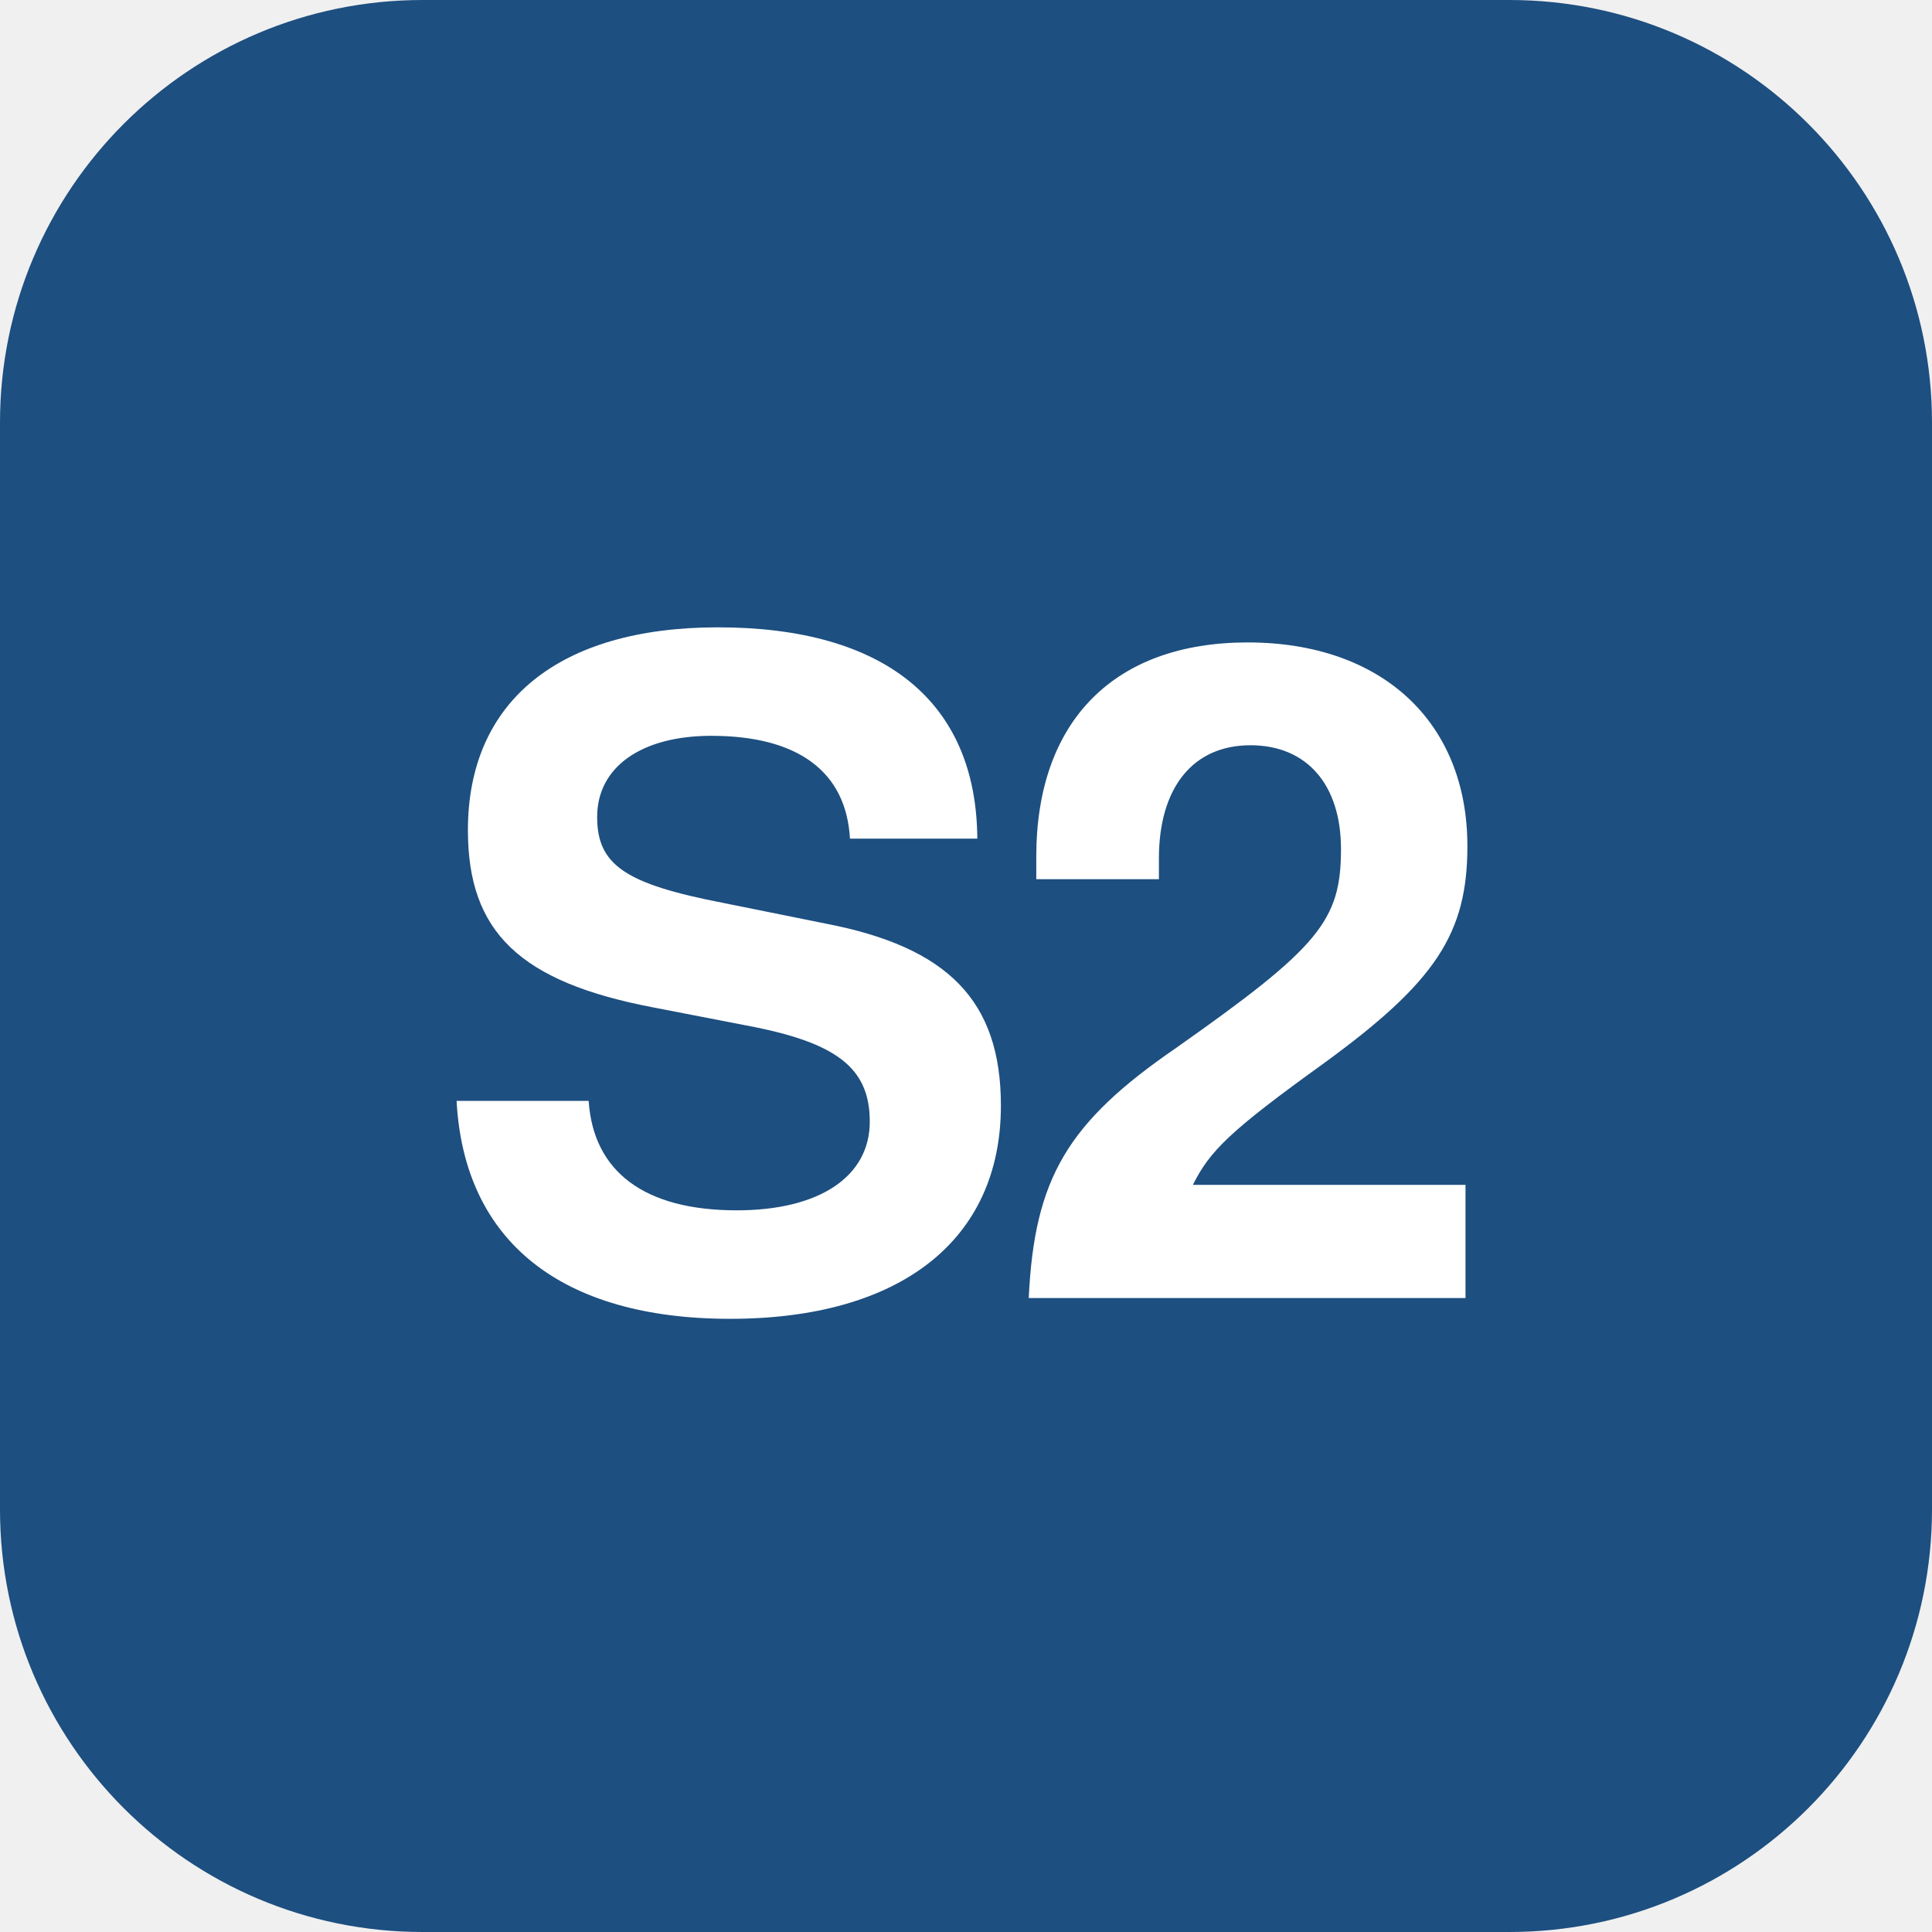
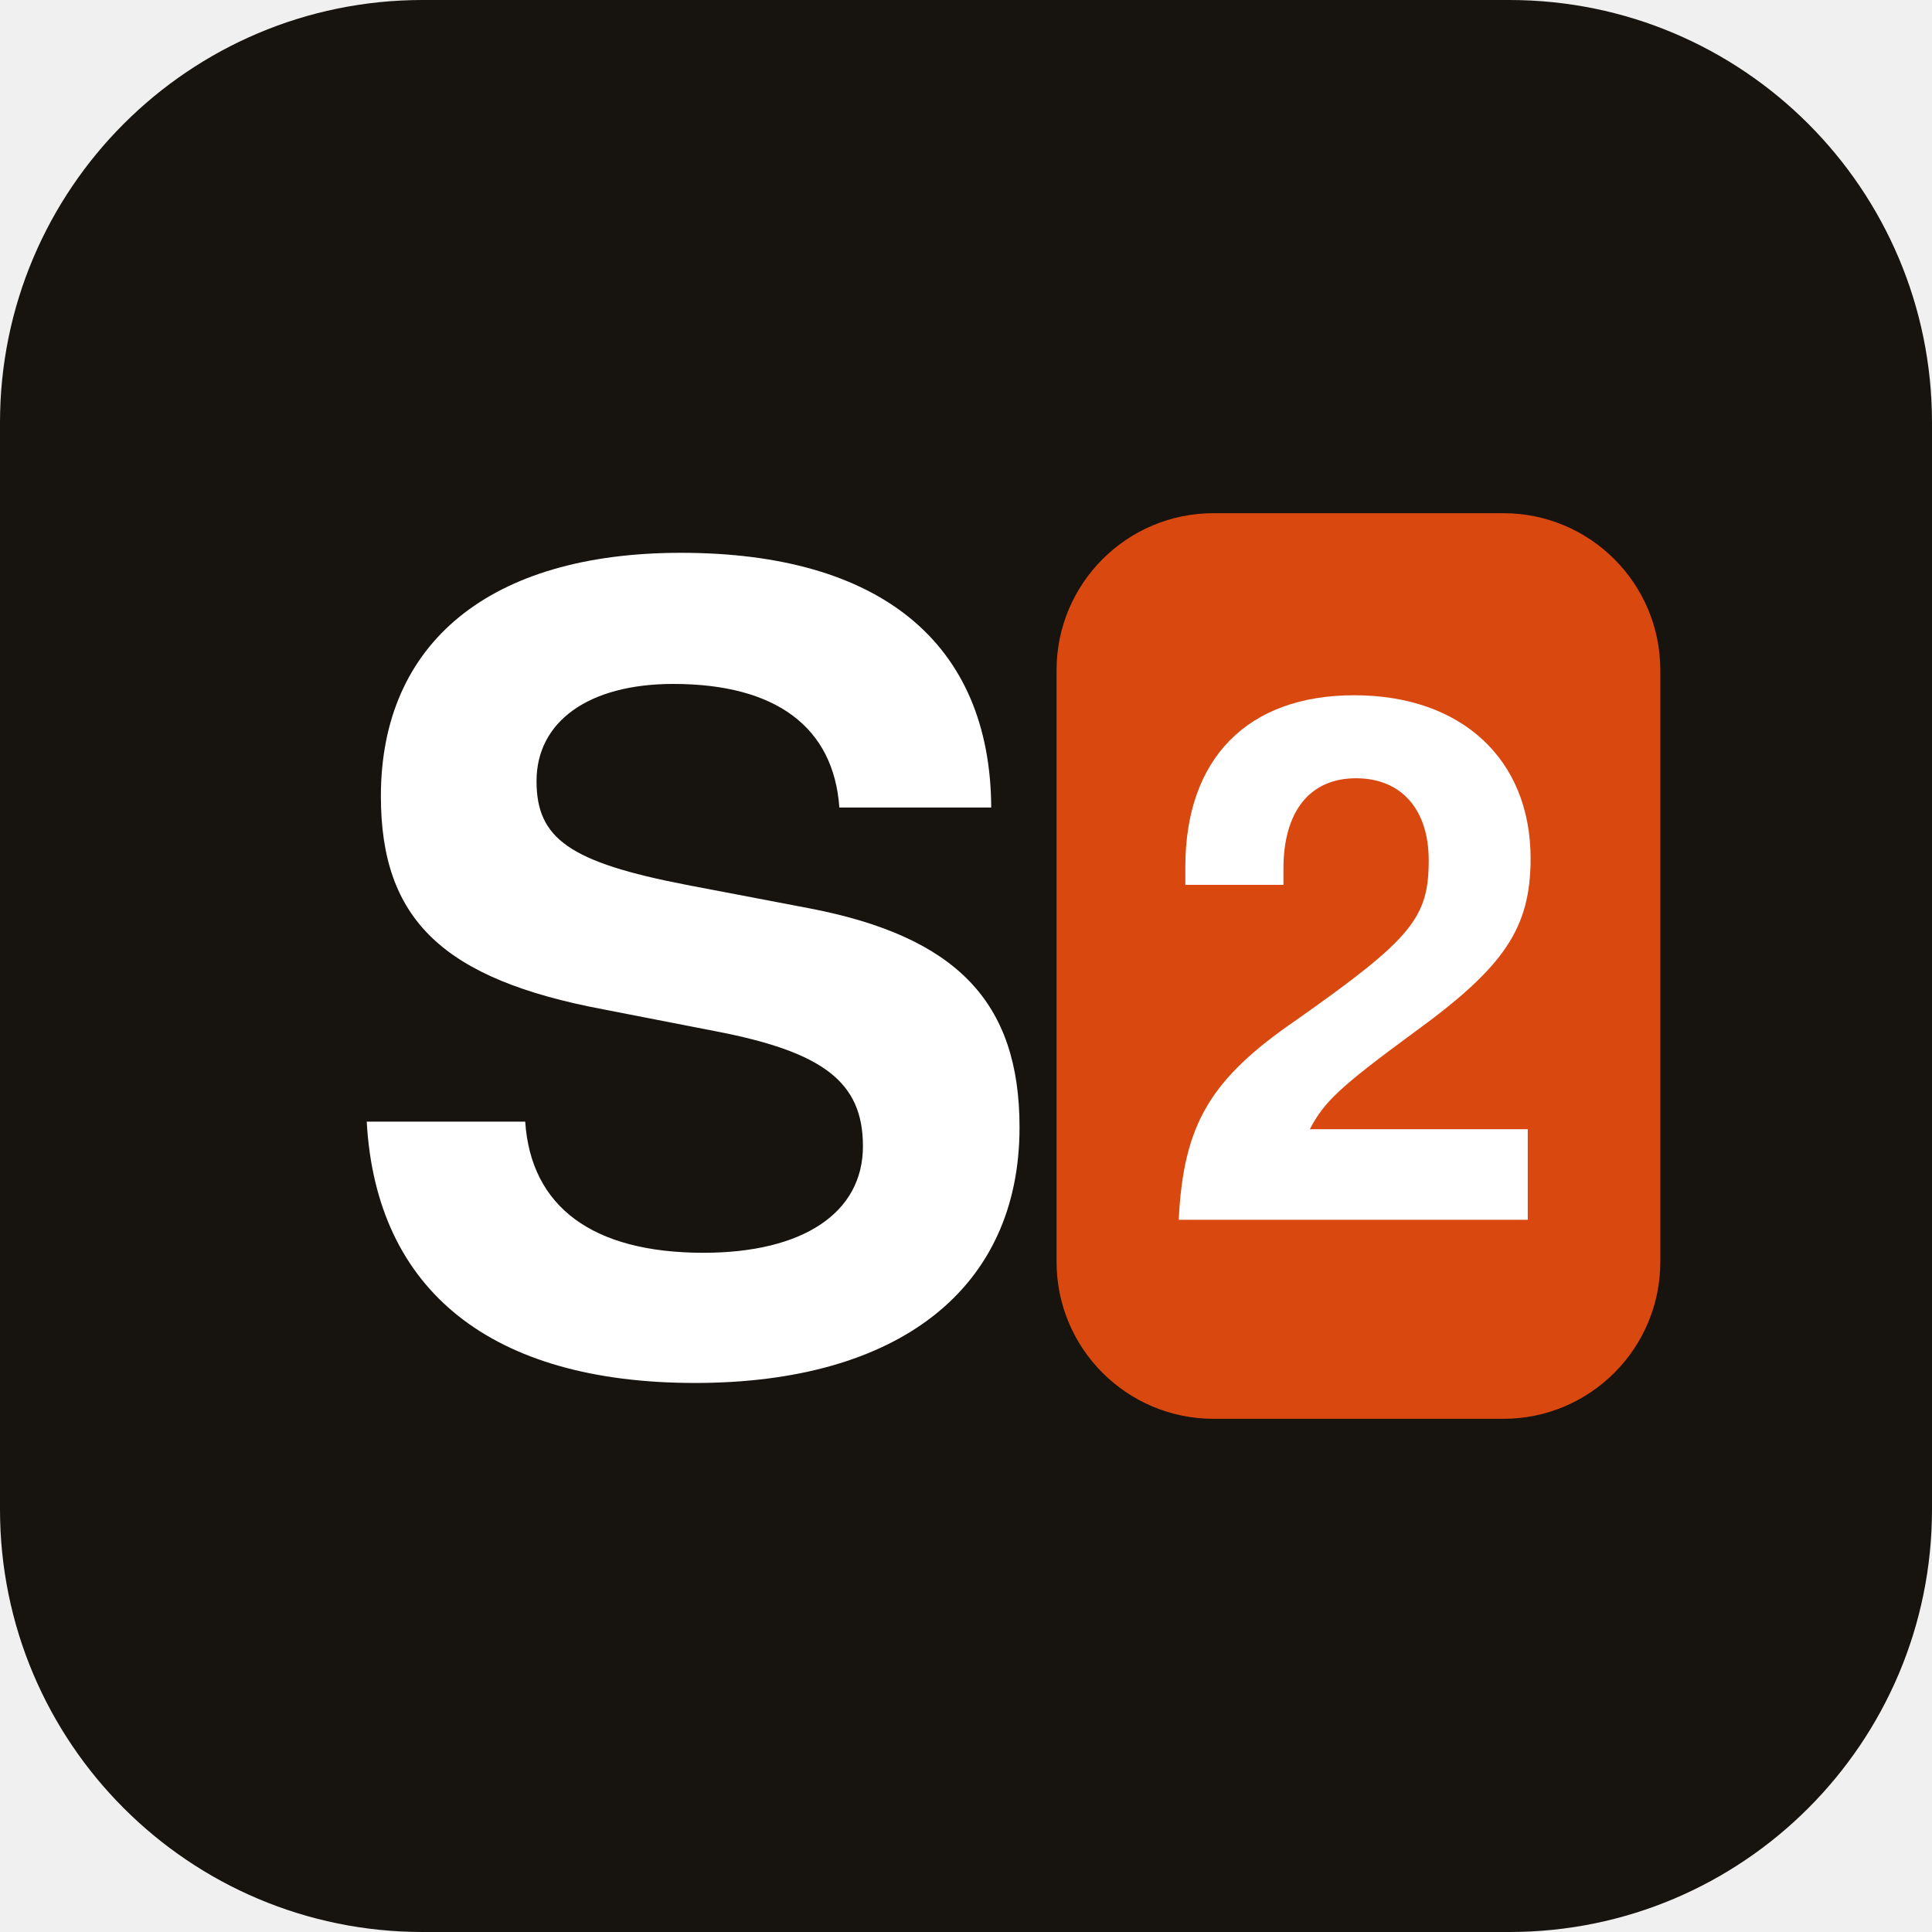
<svg xmlns="http://www.w3.org/2000/svg" viewBox="0 0 32 32">
-   <rect width="32" height="32" rx="7" fill="#1d4f80" />
-   <text x="16" y="21.5" text-anchor="middle" font-family="IBM Plex Sans, Helvetica, Arial, sans-serif" font-size="15" font-weight="700" fill="#fff" letter-spacing="-0.5">S2</text>
+   <rect width="32" height="32" rx="7" fill="#17130f" />
+   <text x="11.5" y="22.5" text-anchor="middle" font-family="Geist, Helvetica, Arial, sans-serif" font-size="18" font-weight="700" fill="#fff">S</text>
+   <rect x="17.5" y="8.5" width="10" height="15" rx="2.6" fill="#d9480f" />
+   <text x="22.5" y="20.2" text-anchor="middle" font-family="Geist, Helvetica, Arial, sans-serif" font-size="12" font-weight="700" fill="#fff">2</text>
</svg>
